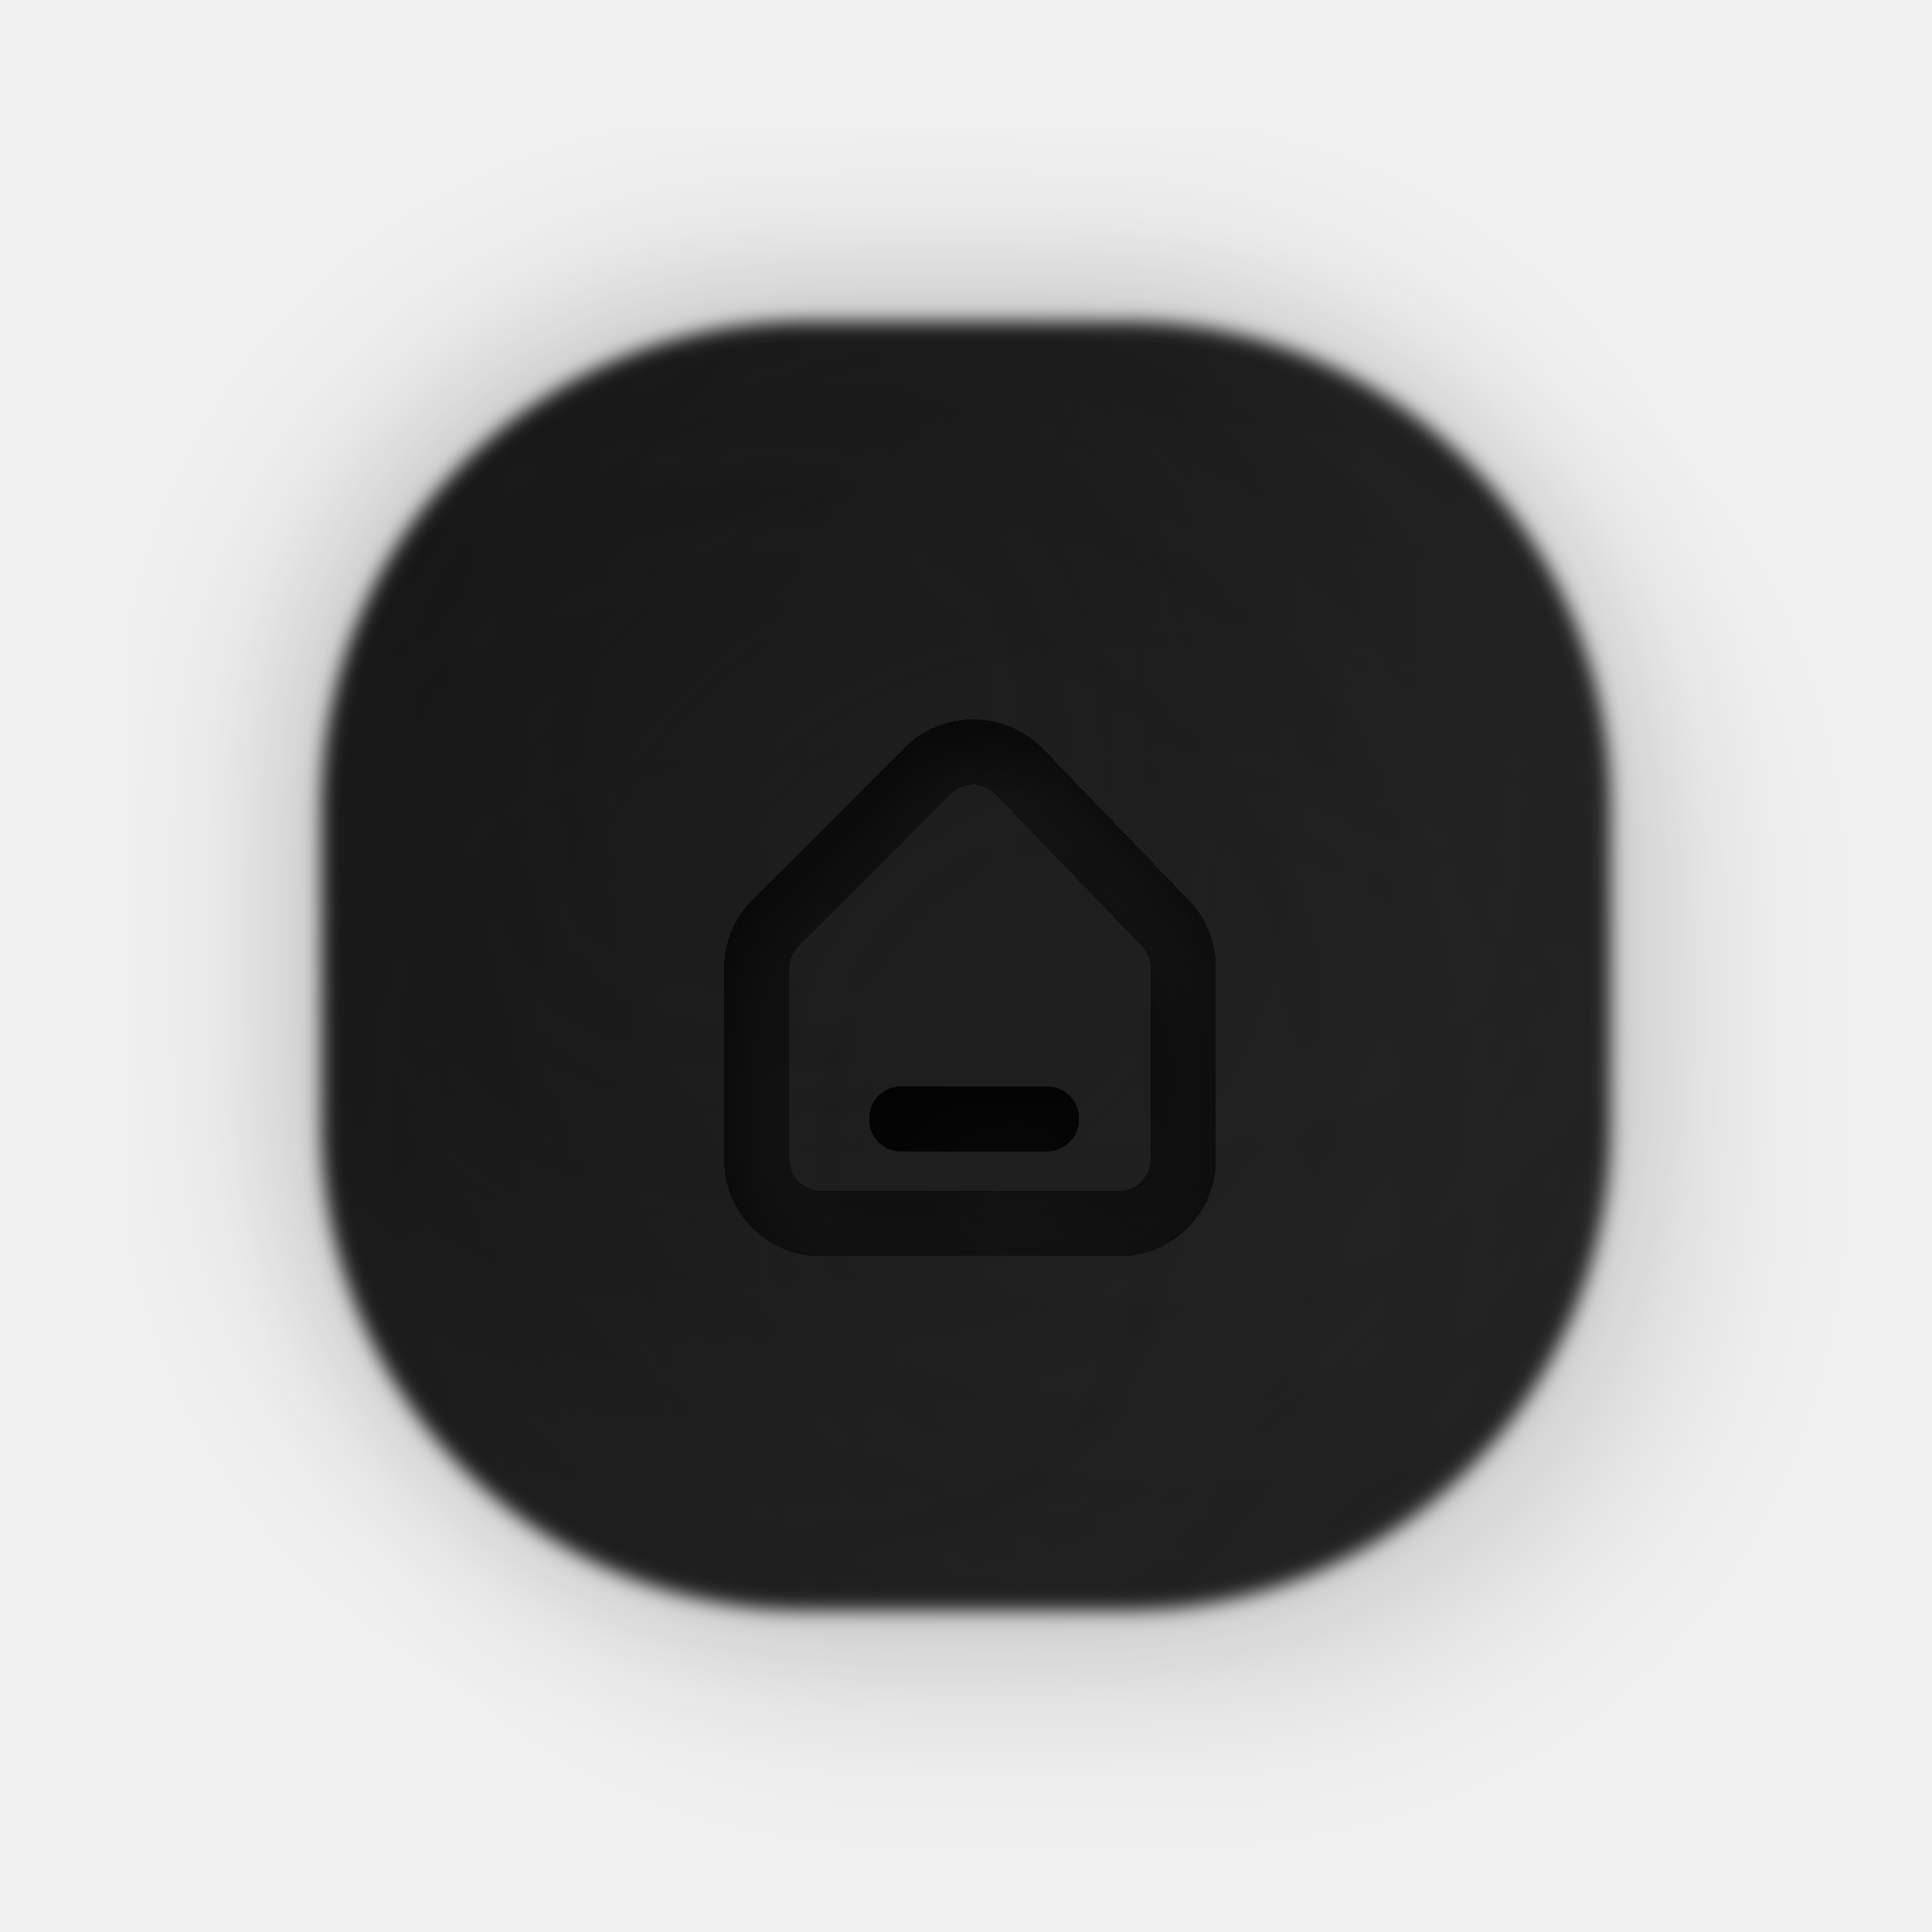
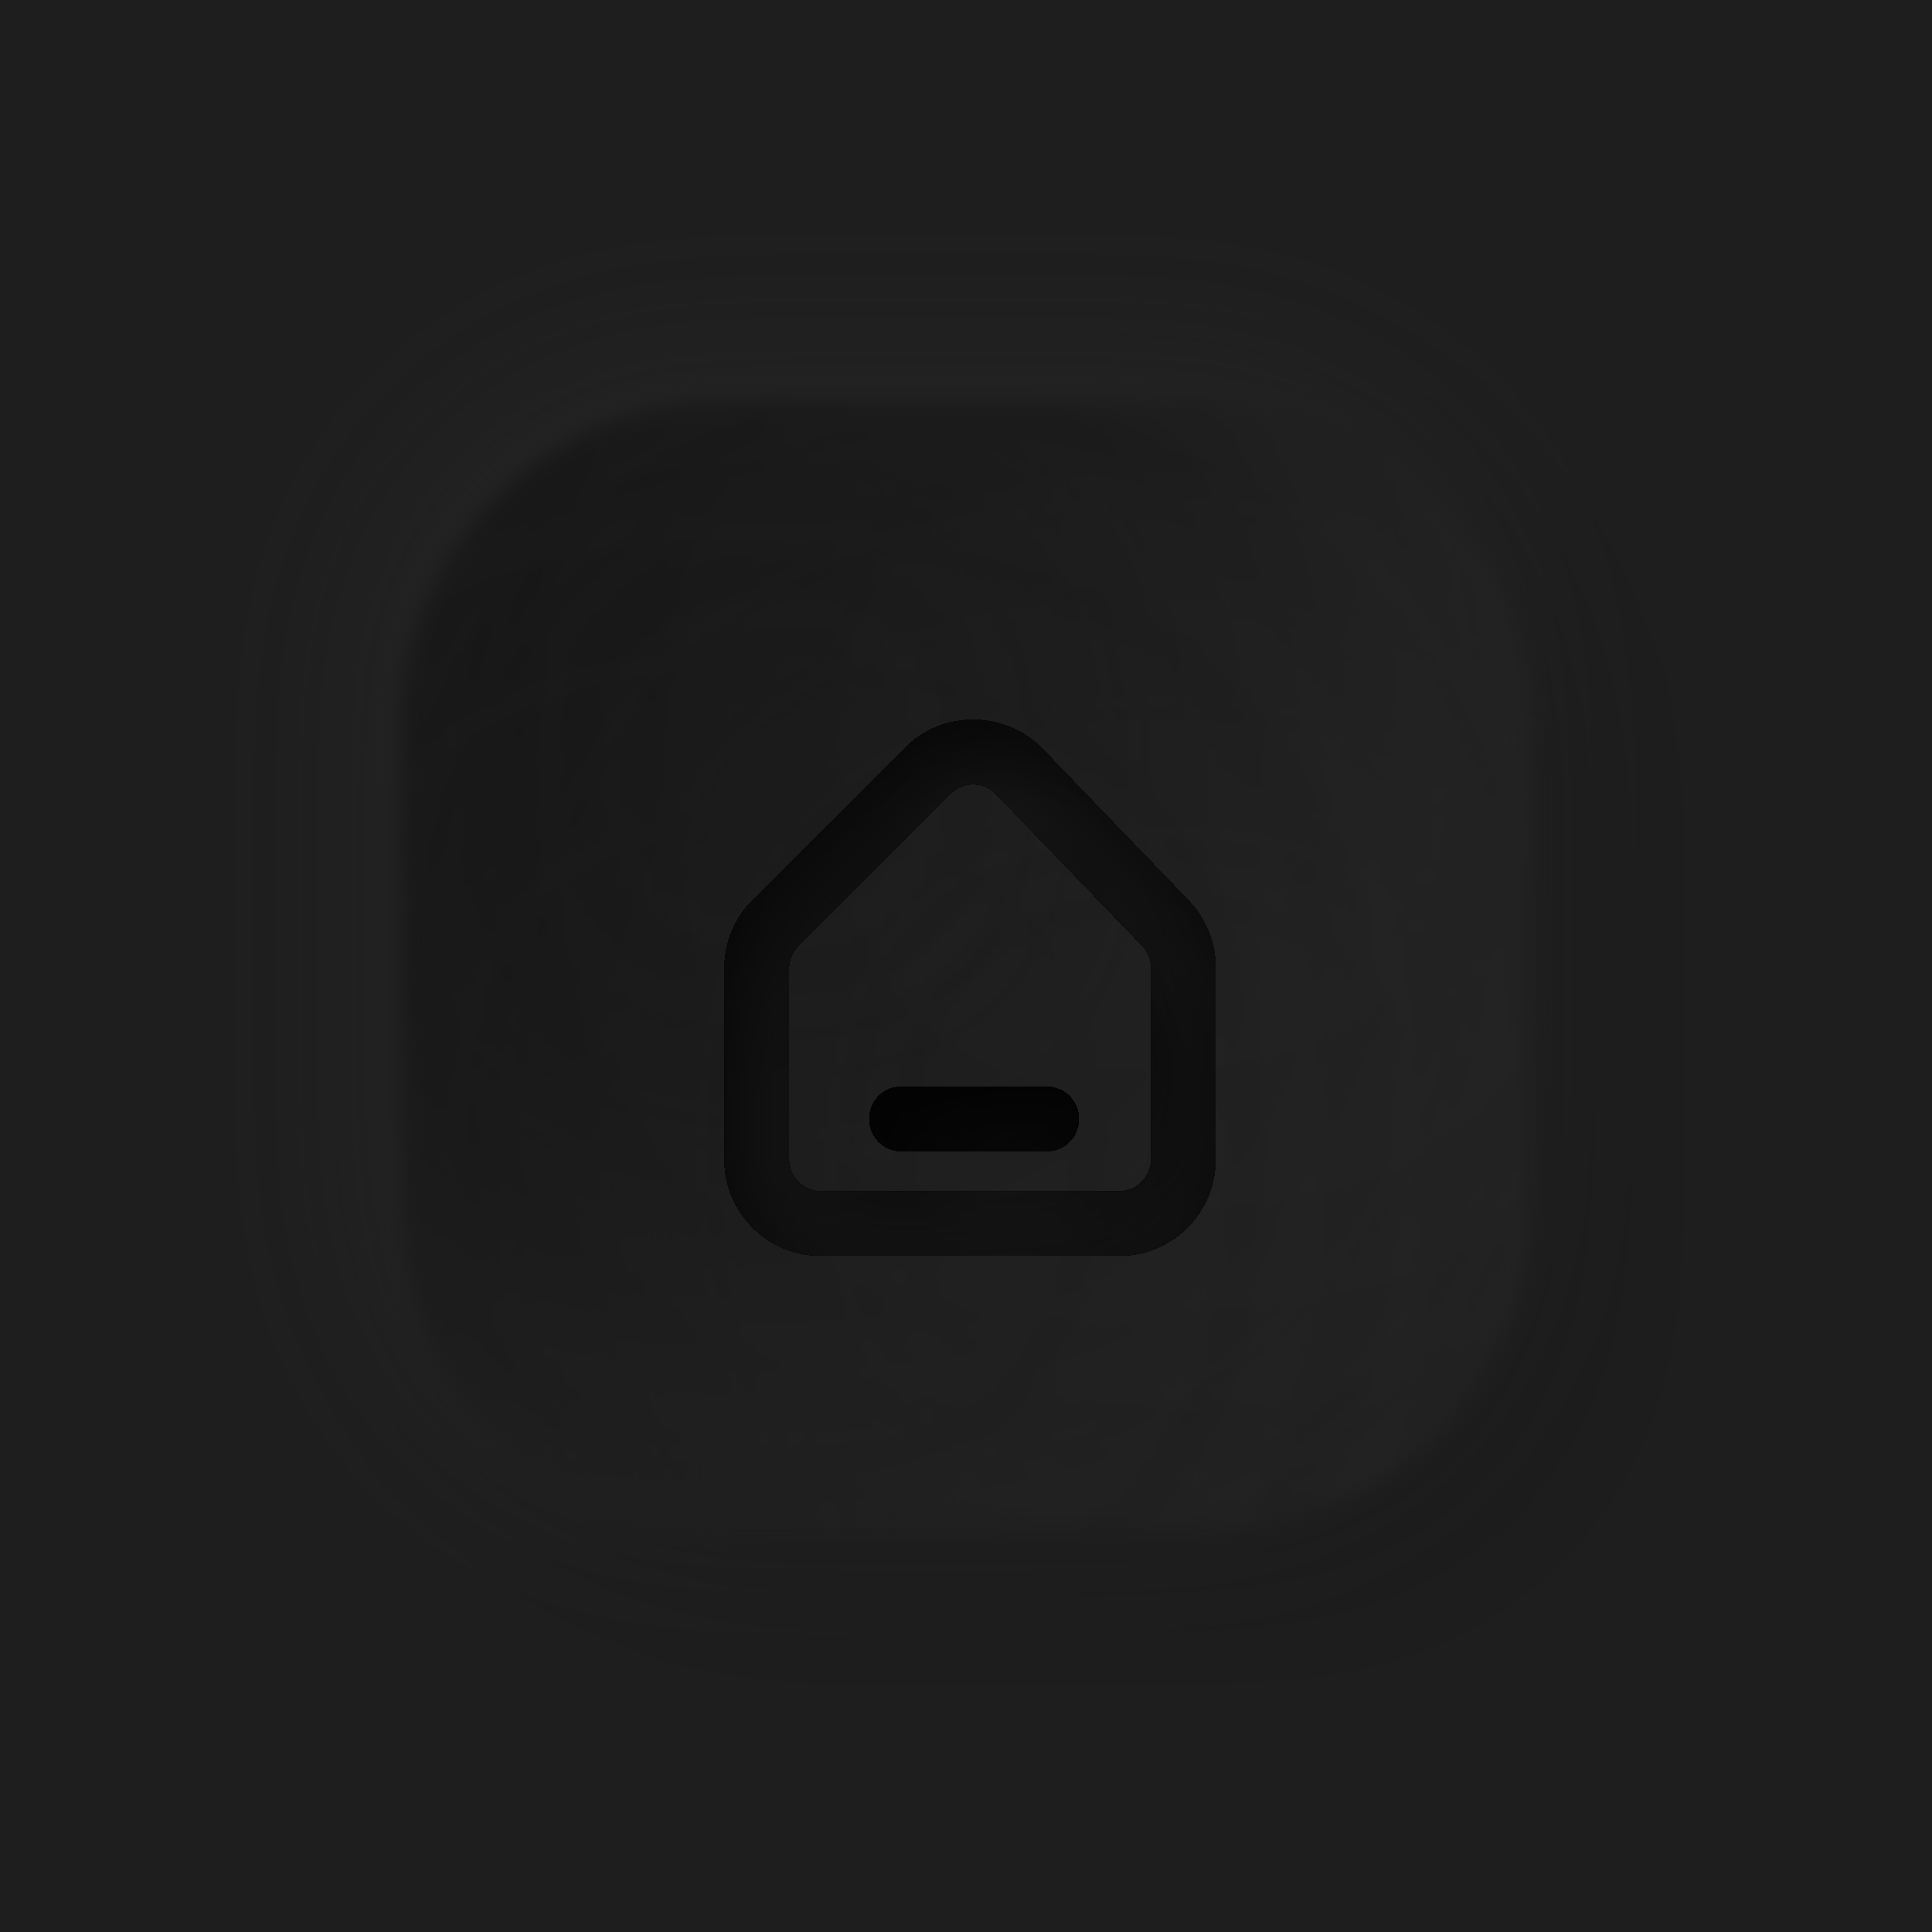
<svg xmlns="http://www.w3.org/2000/svg" width="120" height="120" viewBox="0 0 120 120" fill="none">
-   <g filter="url(#filter0_ddiiiif_37_108)">
-     <rect x="20" y="20" width="80" height="80" rx="30" fill="#1E1E1E" />
-   </g>
-   <g filter="url(#filter1_ii_37_108)">
-     <g filter="url(#filter2_i_37_108)">
-       <path d="M47 60.157V72C47 74.209 48.791 76 51 76H69.5C71.709 76 73.5 74.209 73.5 72V60.113C73.5 59.078 73.099 58.084 72.381 57.338L63.327 47.936C61.775 46.324 59.201 46.299 57.618 47.882L48.172 57.328C47.421 58.079 47 59.096 47 60.157Z" stroke="#2F2F2F" stroke-width="4" />
+   <g clip-path="url(#clip0_37_108)">
+     <rect width="120" height="120" fill="#1E1E1E" />
+     <g filter="url(#filter0_ddiiiif_37_108)">
+       <rect x="25" y="25" width="70" height="70" rx="20" fill="#1E1E1E" />
    </g>
-     <g filter="url(#filter3_ii_37_108)">
-       <path d="M56 69.5H65" stroke="#2F2F2F" stroke-width="4" stroke-linecap="round" />
+     <g filter="url(#filter1_ii_37_108)">
+       <g filter="url(#filter2_i_37_108)">
+         <path d="M47 60.157V72C47 74.209 48.791 76 51 76H69.5C71.709 76 73.5 74.209 73.5 72V60.113C73.5 59.078 73.099 58.084 72.381 57.338L63.327 47.936C61.775 46.324 59.201 46.299 57.618 47.882L48.172 57.328C47.421 58.079 47 59.096 47 60.157Z" stroke="#2F2F2F" stroke-width="4" />
+       </g>
+       <g filter="url(#filter3_ii_37_108)">
+         <path d="M56 69.5H65" stroke="#2F2F2F" stroke-width="4" stroke-linecap="round" />
+       </g>
    </g>
  </g>
  <defs>
-     <filter id="filter0_ddiiiif_37_108" x="8" y="8" width="107" height="107" filterUnits="userSpaceOnUse" color-interpolation-filters="sRGB">
+     <filter id="filter0_ddiiiif_37_108" x="13" y="13" width="97" height="97" filterUnits="userSpaceOnUse" color-interpolation-filters="sRGB">
      <feFlood flood-opacity="0" result="BackgroundImageFix" />
      <feColorMatrix in="SourceAlpha" type="matrix" values="0 0 0 0 0 0 0 0 0 0 0 0 0 0 0 0 0 0 127 0" result="hardAlpha" />
      <feOffset dx="5" dy="5" />
      <feGaussianBlur stdDeviation="5" />
      <feComposite in2="hardAlpha" operator="out" />
      <feColorMatrix type="matrix" values="0 0 0 0 0 0 0 0 0 0 0 0 0 0 0 0 0 0 0.1 0" />
      <feBlend mode="normal" in2="BackgroundImageFix" result="effect1_dropShadow_37_108" />
      <feColorMatrix in="SourceAlpha" type="matrix" values="0 0 0 0 0 0 0 0 0 0 0 0 0 0 0 0 0 0 127 0" result="hardAlpha" />
      <feOffset dx="-2" dy="-2" />
      <feGaussianBlur stdDeviation="5" />
      <feComposite in2="hardAlpha" operator="out" />
      <feColorMatrix type="matrix" values="0 0 0 0 0.213 0 0 0 0 0.213 0 0 0 0 0.213 0 0 0 0.25 0" />
      <feBlend mode="normal" in2="effect1_dropShadow_37_108" result="effect2_dropShadow_37_108" />
      <feBlend mode="normal" in="SourceGraphic" in2="effect2_dropShadow_37_108" result="shape" />
      <feColorMatrix in="SourceAlpha" type="matrix" values="0 0 0 0 0 0 0 0 0 0 0 0 0 0 0 0 0 0 127 0" result="hardAlpha" />
      <feOffset dx="12" dy="12" />
      <feGaussianBlur stdDeviation="19" />
      <feComposite in2="hardAlpha" operator="arithmetic" k2="-1" k3="1" />
      <feColorMatrix type="matrix" values="0 0 0 0 0.095 0 0 0 0 0.095 0 0 0 0 0.095 0 0 0 0.9 0" />
      <feBlend mode="normal" in2="shape" result="effect3_innerShadow_37_108" />
      <feColorMatrix in="SourceAlpha" type="matrix" values="0 0 0 0 0 0 0 0 0 0 0 0 0 0 0 0 0 0 127 0" result="hardAlpha" />
      <feOffset dx="-12" dy="-12" />
      <feGaussianBlur stdDeviation="15" />
      <feComposite in2="hardAlpha" operator="arithmetic" k2="-1" k3="1" />
      <feColorMatrix type="matrix" values="0 0 0 0 0.155 0 0 0 0 0.155 0 0 0 0 0.155 0 0 0 0.9 0" />
      <feBlend mode="normal" in2="effect3_innerShadow_37_108" result="effect4_innerShadow_37_108" />
      <feColorMatrix in="SourceAlpha" type="matrix" values="0 0 0 0 0 0 0 0 0 0 0 0 0 0 0 0 0 0 127 0" result="hardAlpha" />
      <feOffset dx="12" dy="-12" />
      <feGaussianBlur stdDeviation="15" />
      <feComposite in2="hardAlpha" operator="arithmetic" k2="-1" k3="1" />
      <feColorMatrix type="matrix" values="0 0 0 0 0.012 0 0 0 0 0.012 0 0 0 0 0.012 0 0 0 0.15 0" />
      <feBlend mode="normal" in2="effect4_innerShadow_37_108" result="effect5_innerShadow_37_108" />
      <feColorMatrix in="SourceAlpha" type="matrix" values="0 0 0 0 0 0 0 0 0 0 0 0 0 0 0 0 0 0 127 0" result="hardAlpha" />
      <feOffset dx="-12" dy="12" />
      <feGaussianBlur stdDeviation="15" />
      <feComposite in2="hardAlpha" operator="arithmetic" k2="-1" k3="1" />
      <feColorMatrix type="matrix" values="0 0 0 0 0.106 0 0 0 0 0.106 0 0 0 0 0.106 0 0 0 0.15 0" />
      <feBlend mode="normal" in2="effect5_innerShadow_37_108" result="effect6_innerShadow_37_108" />
      <feGaussianBlur stdDeviation="0.6" result="effect7_foregroundBlur_37_108" />
    </filter>
    <filter id="filter1_ii_37_108" x="43" y="42.711" width="35.5" height="38.289" filterUnits="userSpaceOnUse" color-interpolation-filters="sRGB">
      <feFlood flood-opacity="0" result="BackgroundImageFix" />
      <feBlend mode="normal" in="SourceGraphic" in2="BackgroundImageFix" result="shape" />
      <feColorMatrix in="SourceAlpha" type="matrix" values="0 0 0 0 0 0 0 0 0 0 0 0 0 0 0 0 0 0 127 0" result="hardAlpha" />
      <feOffset dx="3" dy="3" />
      <feGaussianBlur stdDeviation="3" />
      <feComposite in2="hardAlpha" operator="arithmetic" k2="-1" k3="1" />
      <feColorMatrix type="matrix" values="0 0 0 0 0 0 0 0 0 0 0 0 0 0 0 0 0 0 0.6 0" />
      <feBlend mode="normal" in2="shape" result="effect1_innerShadow_37_108" />
      <feColorMatrix in="SourceAlpha" type="matrix" values="0 0 0 0 0 0 0 0 0 0 0 0 0 0 0 0 0 0 127 0" result="hardAlpha" />
      <feOffset dx="-2" dy="-2" />
      <feGaussianBlur stdDeviation="5" />
      <feComposite in2="hardAlpha" operator="arithmetic" k2="-1" k3="1" />
      <feColorMatrix type="matrix" values="0 0 0 0 0 0 0 0 0 0 0 0 0 0 0 0 0 0 0.6 0" />
      <feBlend mode="normal" in2="effect1_innerShadow_37_108" result="effect2_innerShadow_37_108" />
    </filter>
    <filter id="filter2_i_37_108" x="44" y="44.711" width="31.5" height="36.289" filterUnits="userSpaceOnUse" color-interpolation-filters="sRGB">
      <feFlood flood-opacity="0" result="BackgroundImageFix" />
      <feBlend mode="normal" in="SourceGraphic" in2="BackgroundImageFix" result="shape" />
      <feColorMatrix in="SourceAlpha" type="matrix" values="0 0 0 0 0 0 0 0 0 0 0 0 0 0 0 0 0 0 127 0" result="hardAlpha" />
      <feOffset dx="-1" dy="3" />
      <feGaussianBlur stdDeviation="2" />
      <feComposite in2="hardAlpha" operator="arithmetic" k2="-1" k3="1" />
      <feColorMatrix type="matrix" values="0 0 0 0 0 0 0 0 0 0 0 0 0 0 0 0 0 0 0.25 0" />
      <feBlend mode="normal" in2="shape" result="effect1_innerShadow_37_108" />
    </filter>
    <filter id="filter3_ii_37_108" x="52" y="65.5" width="18" height="9" filterUnits="userSpaceOnUse" color-interpolation-filters="sRGB">
      <feFlood flood-opacity="0" result="BackgroundImageFix" />
      <feBlend mode="normal" in="SourceGraphic" in2="BackgroundImageFix" result="shape" />
      <feColorMatrix in="SourceAlpha" type="matrix" values="0 0 0 0 0 0 0 0 0 0 0 0 0 0 0 0 0 0 127 0" result="hardAlpha" />
      <feOffset dx="3" dy="3" />
      <feGaussianBlur stdDeviation="3" />
      <feComposite in2="hardAlpha" operator="arithmetic" k2="-1" k3="1" />
      <feColorMatrix type="matrix" values="0 0 0 0 0 0 0 0 0 0 0 0 0 0 0 0 0 0 0.6 0" />
      <feBlend mode="normal" in2="shape" result="effect1_innerShadow_37_108" />
      <feColorMatrix in="SourceAlpha" type="matrix" values="0 0 0 0 0 0 0 0 0 0 0 0 0 0 0 0 0 0 127 0" result="hardAlpha" />
      <feOffset dx="-2" dy="-2" />
      <feGaussianBlur stdDeviation="5" />
      <feComposite in2="hardAlpha" operator="arithmetic" k2="-1" k3="1" />
      <feColorMatrix type="matrix" values="0 0 0 0 0 0 0 0 0 0 0 0 0 0 0 0 0 0 0.6 0" />
      <feBlend mode="normal" in2="effect1_innerShadow_37_108" result="effect2_innerShadow_37_108" />
    </filter>
+     <clipPath id="clip0_37_108">
+       <rect width="120" height="120" fill="white" />
+     </clipPath>
  </defs>
</svg>
